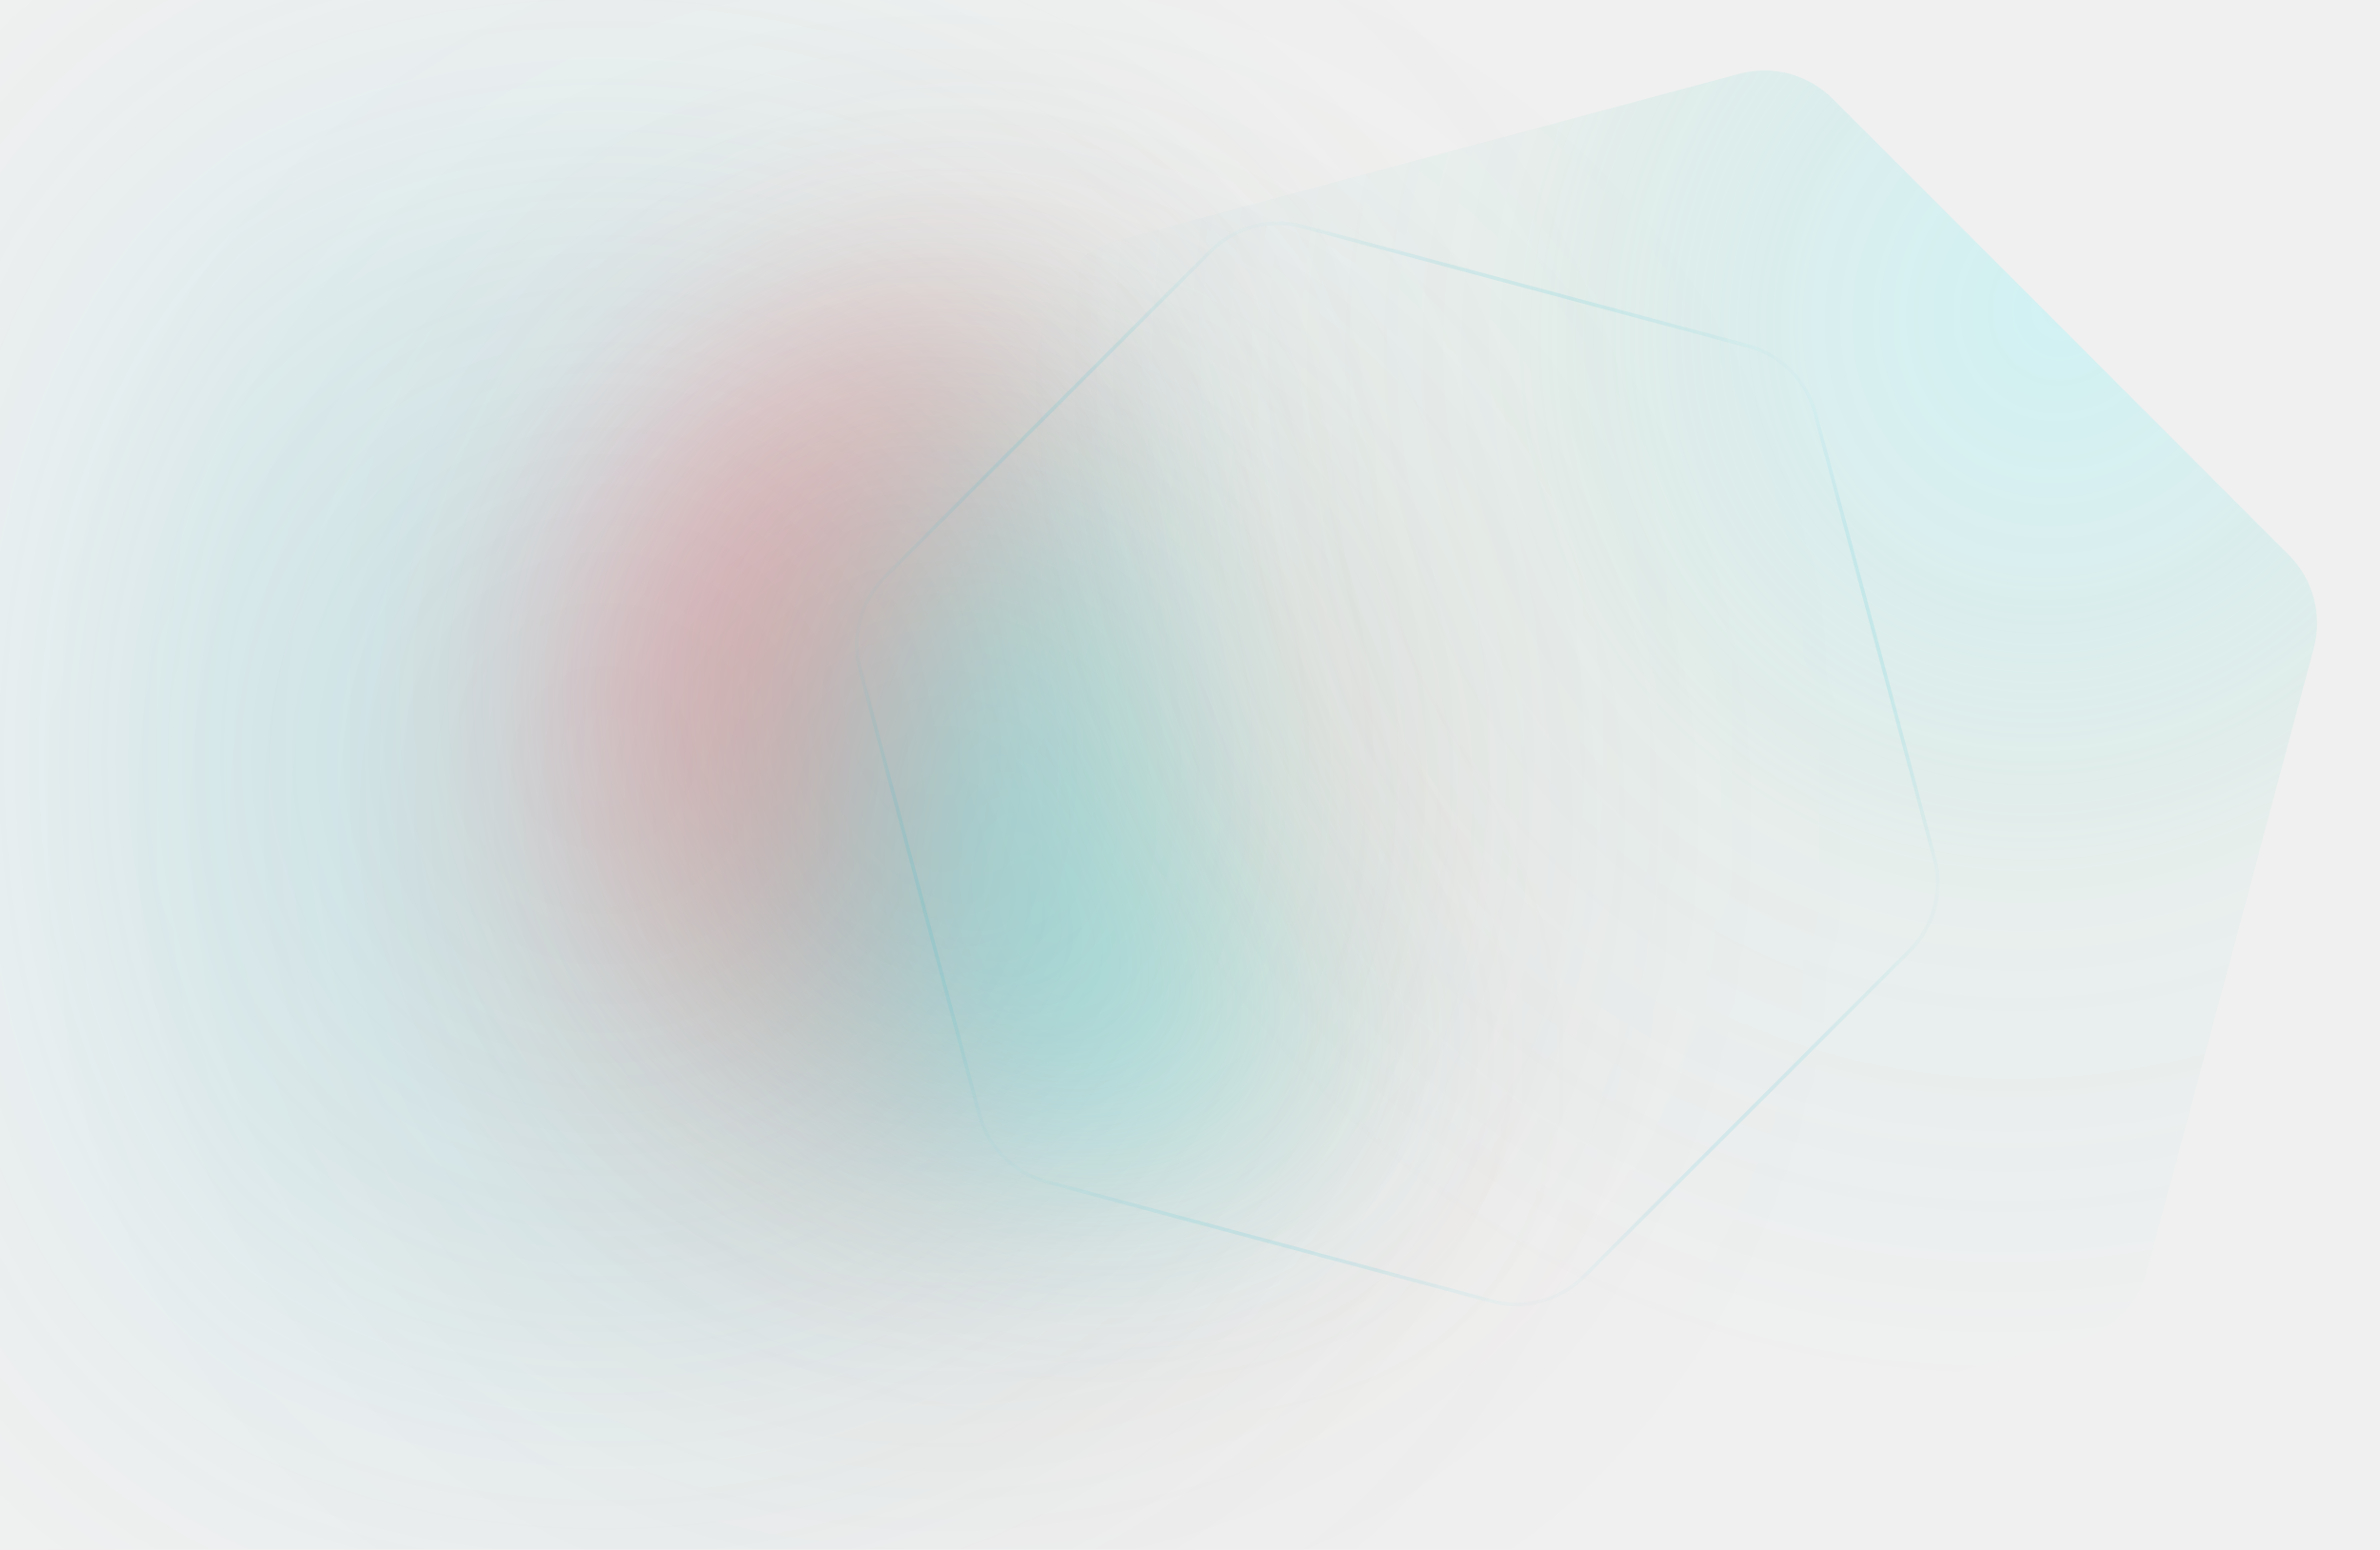
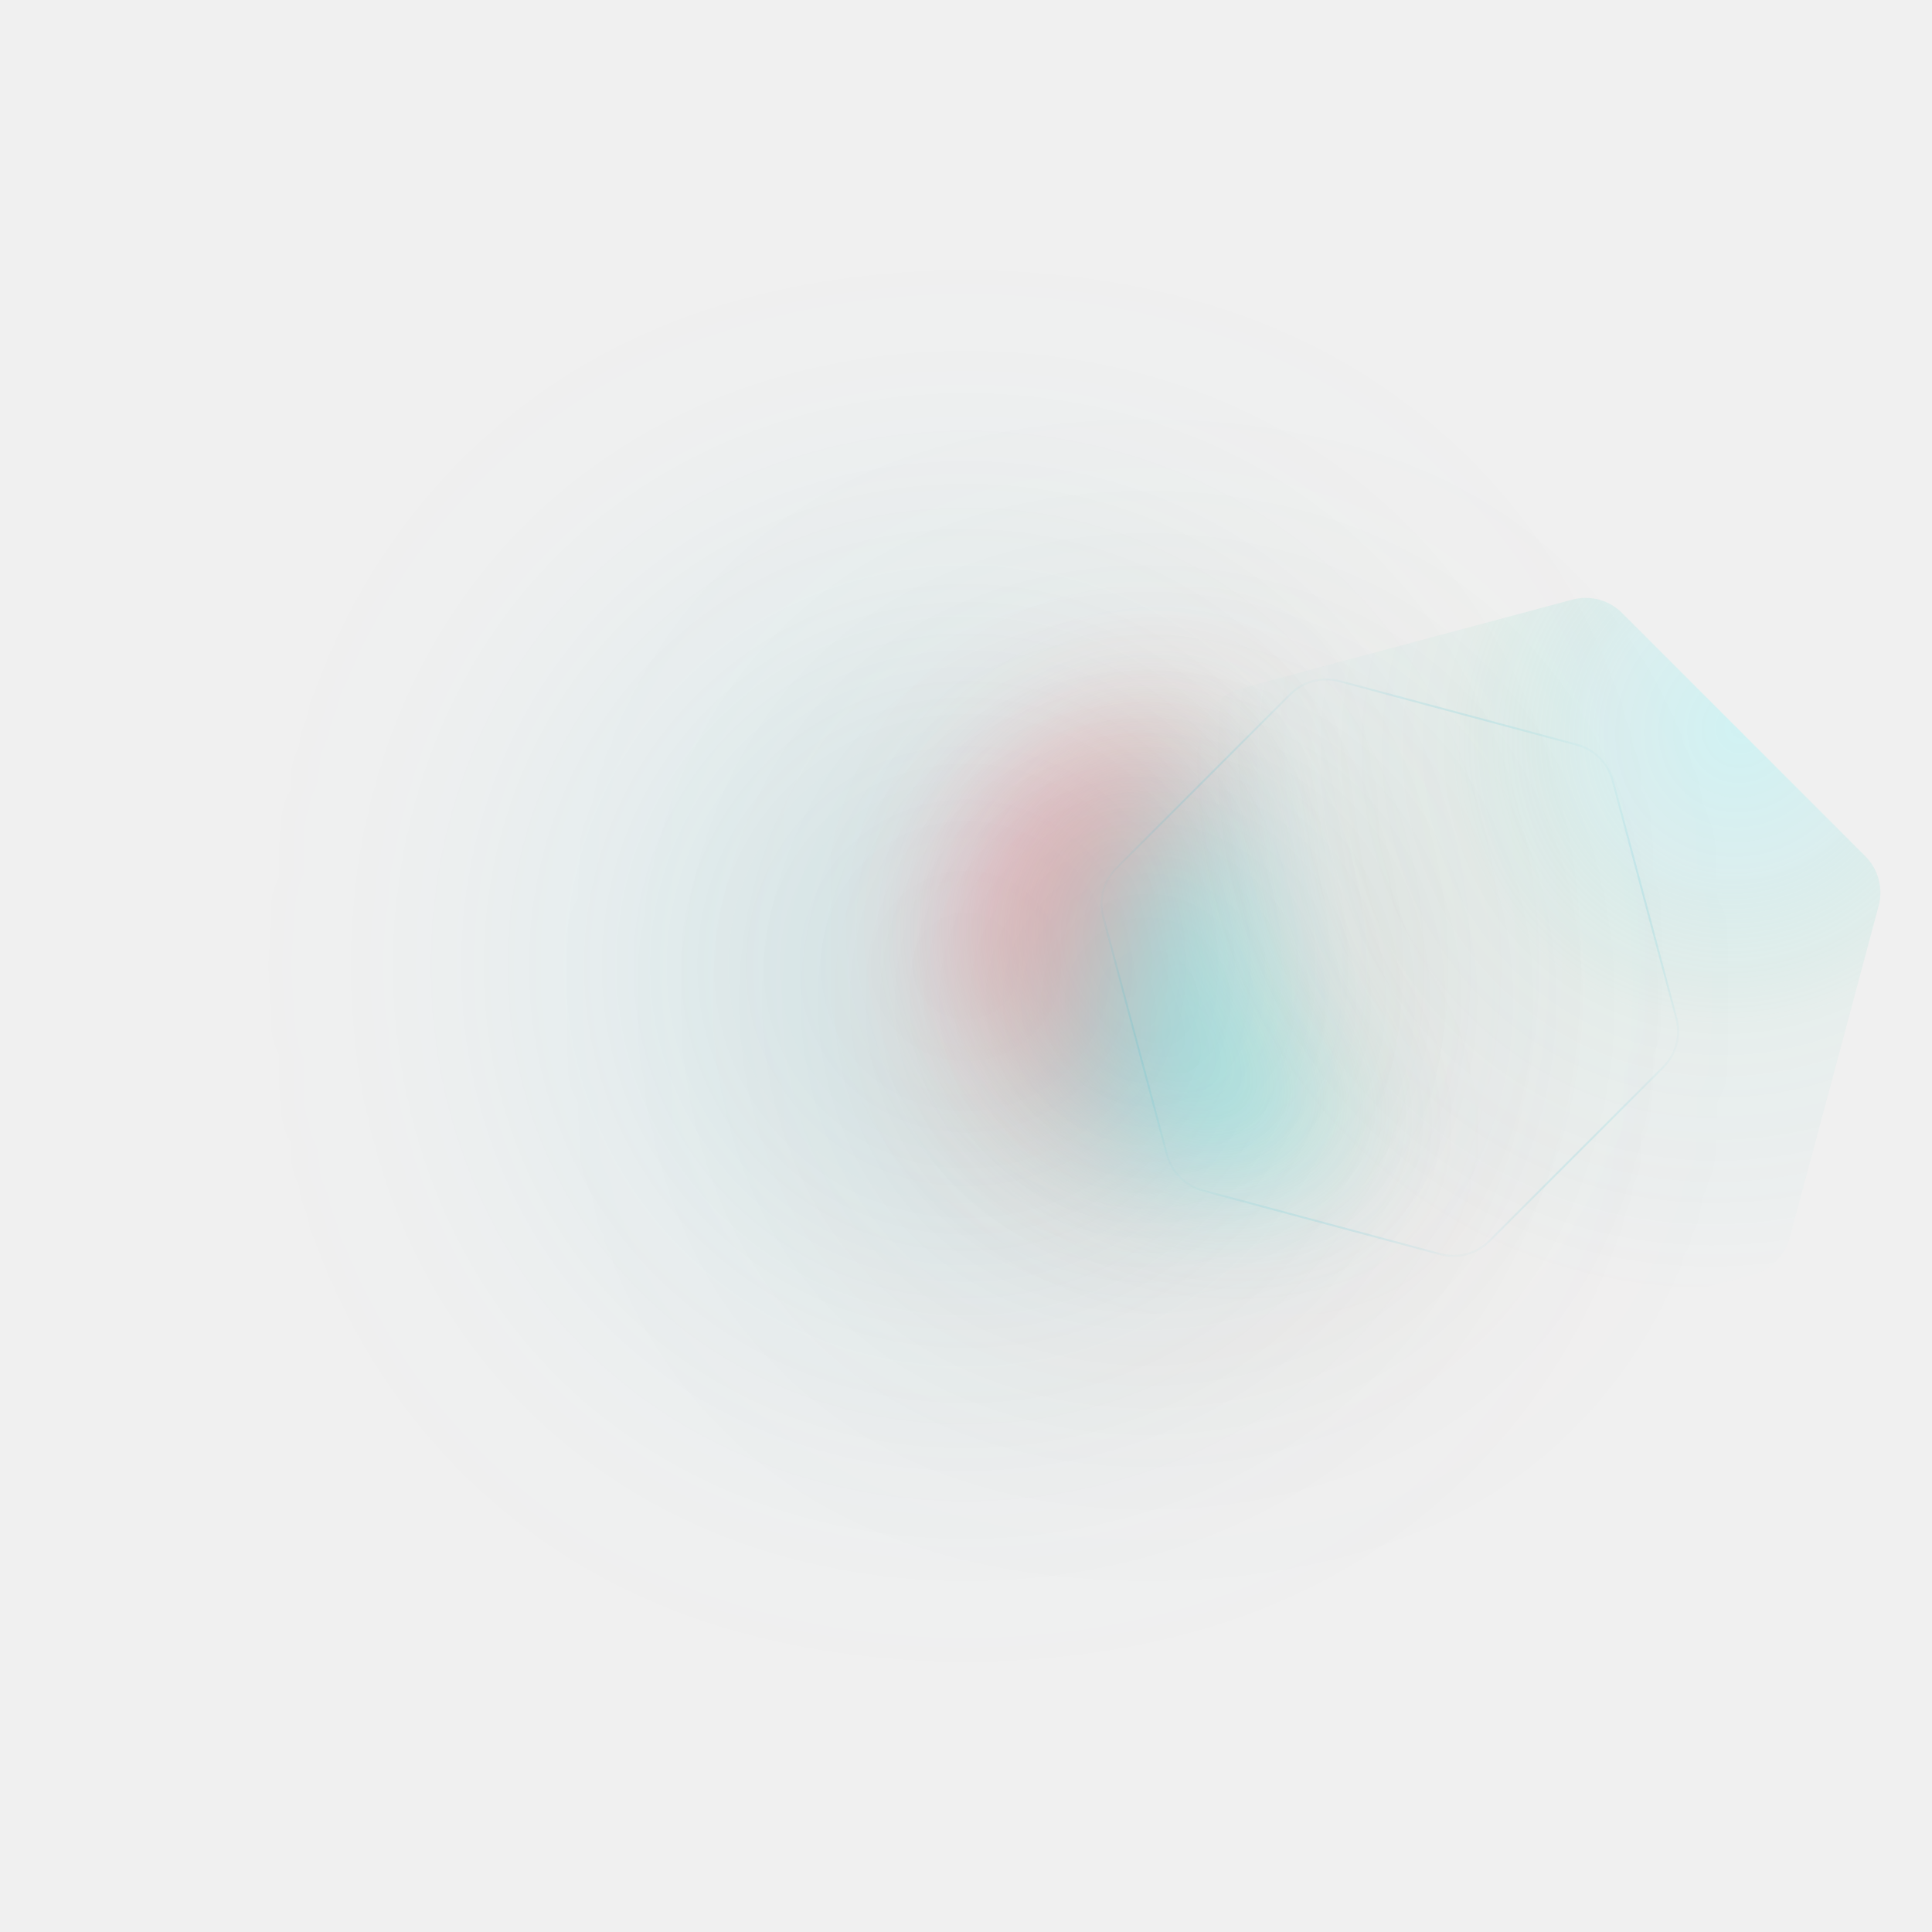
- <svg xmlns="http://www.w3.org/2000/svg" width="1971" height="1283" viewBox="0 0 1971 1283" fill="none">
-   <g clip-path="url(#clip0_6_581)">
-     <g opacity="0.15" filter="url(#filter0_f_6_581)">
-       <circle cx="500" cy="628" r="500" fill="#00B1CC" />
-     </g>
-     <g opacity="0.2" filter="url(#filter1_f_6_581)">
-       <circle cx="782" cy="681" r="340" fill="url(#paint0_radial_6_581)" />
-     </g>
-     <g opacity="0.3" filter="url(#filter2_f_6_581)">
-       <path d="M1005.59 960.036C793.816 999.696 570.778 871.928 507.425 674.657C444.072 477.386 564.394 285.315 776.173 245.655C987.951 205.994 880.947 395.571 944.3 592.842C1007.65 790.113 1217.37 920.375 1005.59 960.036Z" fill="url(#paint1_radial_6_581)" />
-     </g>
-     <g clip-path="url(#clip1_6_581)">
-       <path opacity="0.25" d="M1440.46 61.109C1468.07 53.712 1497.53 61.605 1517.74 81.815L1895.43 459.51C1915.64 479.72 1923.54 509.177 1916.14 536.784L1777.89 1052.73C1770.5 1080.33 1748.93 1101.9 1721.33 1109.29L1205.38 1247.54C1177.78 1254.94 1148.32 1247.04 1128.11 1226.83L750.414 849.139C730.204 828.929 722.311 799.473 729.709 771.865L867.955 255.924C875.352 228.316 896.916 206.753 924.523 199.355L1440.46 61.109Z" fill="url(#paint2_radial_6_581)" />
-       <path opacity="0.25" d="M1503.19 341.965L1602.11 711.123C1609.37 738.213 1601.62 767.117 1581.79 786.948L1311.55 1057.19C1291.72 1077.02 1262.81 1084.77 1235.72 1077.51L866.564 978.592C839.475 971.333 818.315 950.174 811.057 923.084L712.141 553.926C704.882 526.837 712.627 497.932 732.458 478.101L1002.7 207.859C1022.53 188.028 1051.44 180.283 1078.53 187.542L1447.68 286.457C1474.77 293.716 1495.93 314.875 1503.19 341.965Z" stroke="url(#paint3_radial_6_581)" stroke-width="3" />
-     </g>
+ <svg xmlns="http://www.w3.org/2000/svg" width="3000" height="3000" viewBox="0 0 3000 3000" fill="none">
+   <g opacity="0.15" filter="url(#filter0_f_7_170)">
+     <circle cx="1500" cy="1500" r="500" fill="#00B1CC" />
+   </g>
+   <g opacity="0.2" filter="url(#filter1_f_7_170)">
+     <circle cx="1782" cy="1553" r="340" fill="url(#paint0_radial_7_170)" />
+   </g>
+   <g opacity="0.3" filter="url(#filter2_f_7_170)">
+     <path d="M2005.59 1832.04C1793.82 1871.7 1570.78 1743.93 1507.42 1546.66C1444.07 1349.39 1564.39 1157.32 1776.17 1117.65C1987.95 1077.99 1880.95 1267.57 1944.3 1464.84C2007.65 1662.11 2217.37 1792.38 2005.59 1832.04Z" fill="url(#paint1_radial_7_170)" />
+   </g>
+   <g clip-path="url(#clip0_7_170)">
+     <path opacity="0.25" d="M2441.46 931.109C2469.07 923.712 2498.53 931.605 2518.74 951.815L2896.43 1329.51C2916.64 1349.72 2924.54 1379.18 2917.14 1406.78L2778.89 1922.73C2771.5 1950.33 2749.93 1971.9 2722.33 1979.29L2206.38 2117.54C2178.78 2124.94 2149.32 2117.04 2129.11 2096.83L1751.41 1719.14C1731.2 1698.93 1723.31 1669.47 1730.71 1641.87L1868.95 1125.92C1876.35 1098.32 1897.92 1076.75 1925.52 1069.36L2441.46 931.109Z" fill="url(#paint2_radial_7_170)" />
+     <path opacity="0.25" d="M2504.19 1211.97L2603.11 1581.12C2610.37 1608.21 2602.62 1637.12 2582.79 1656.95L2312.55 1927.19C2292.72 1947.02 2263.81 1954.77 2236.72 1947.51L1867.56 1848.59C1840.47 1841.33 1819.32 1820.17 1812.06 1793.08L1713.14 1423.93C1705.88 1396.84 1713.63 1367.93 1733.46 1348.1L2003.7 1077.86C2023.53 1058.03 2052.44 1050.28 2079.53 1057.54L2448.68 1156.46C2475.77 1163.72 2496.93 1184.88 2504.19 1211.97Z" stroke="url(#paint3_radial_7_170)" stroke-width="3" />
  </g>
  <defs>
-     <filter id="filter0_f_6_581" x="-1000" y="-872" width="3000" height="3000" filterUnits="userSpaceOnUse" color-interpolation-filters="sRGB">
+     <filter id="filter0_f_7_170" x="0" y="0" width="3000" height="3000" filterUnits="userSpaceOnUse" color-interpolation-filters="sRGB">
      <feFlood flood-opacity="0" result="BackgroundImageFix" />
      <feBlend mode="normal" in="SourceGraphic" in2="BackgroundImageFix" result="shape" />
-       <feGaussianBlur stdDeviation="500" result="effect1_foregroundBlur_6_581" />
+       <feGaussianBlur stdDeviation="500" result="effect1_foregroundBlur_7_170" />
    </filter>
-     <filter id="filter1_f_6_581" x="-158" y="-259" width="1880" height="1880" filterUnits="userSpaceOnUse" color-interpolation-filters="sRGB">
+     <filter id="filter1_f_7_170" x="842" y="613" width="1880" height="1880" filterUnits="userSpaceOnUse" color-interpolation-filters="sRGB">
      <feFlood flood-opacity="0" result="BackgroundImageFix" />
      <feBlend mode="normal" in="SourceGraphic" in2="BackgroundImageFix" result="shape" />
-       <feGaussianBlur stdDeviation="300" result="effect1_foregroundBlur_6_581" />
+       <feGaussianBlur stdDeviation="300" result="effect1_foregroundBlur_7_170" />
    </filter>
-     <filter id="filter2_f_6_581" x="290.529" y="40.355" width="1007.5" height="1126.9" filterUnits="userSpaceOnUse" color-interpolation-filters="sRGB">
+     <filter id="filter2_f_7_170" x="1290.53" y="912.355" width="1007.5" height="1126.9" filterUnits="userSpaceOnUse" color-interpolation-filters="sRGB">
      <feFlood flood-opacity="0" result="BackgroundImageFix" />
      <feBlend mode="normal" in="SourceGraphic" in2="BackgroundImageFix" result="shape" />
-       <feGaussianBlur stdDeviation="100" result="effect1_foregroundBlur_6_581" />
+       <feGaussianBlur stdDeviation="100" result="effect1_foregroundBlur_7_170" />
    </filter>
-     <radialGradient id="paint0_radial_6_581" cx="0" cy="0" r="1" gradientUnits="userSpaceOnUse" gradientTransform="translate(782 1041.08) rotate(-90) scale(700.079 788.11)">
+     <radialGradient id="paint0_radial_7_170" cx="0" cy="0" r="1" gradientUnits="userSpaceOnUse" gradientTransform="translate(1782 1913.08) rotate(-90) scale(700.079 788.11)">
      <stop stop-color="#380D05" />
      <stop offset="0.292" stop-color="#99250C" />
      <stop offset="0.656" stop-color="#BF471F" />
      <stop offset="1" stop-color="#FF941E" />
    </radialGradient>
-     <radialGradient id="paint1_radial_6_581" cx="0" cy="0" r="1" gradientUnits="userSpaceOnUse" gradientTransform="translate(1222.64 677.6) rotate(-140.144) scale(840.732 968.182)">
+     <radialGradient id="paint1_radial_7_170" cx="0" cy="0" r="1" gradientUnits="userSpaceOnUse" gradientTransform="translate(2222.64 1549.6) rotate(-140.144) scale(840.732 968.182)">
      <stop offset="0.094" stop-color="#E2FFEA" />
      <stop offset="0.245" stop-color="#5DE2C2" />
      <stop offset="0.432" stop-color="#00F0FF" />
      <stop offset="0.734" stop-color="#FF2C2C" />
      <stop offset="1" stop-color="#F319A9" />
    </radialGradient>
-     <radialGradient id="paint2_radial_6_581" cx="0" cy="0" r="1" gradientUnits="userSpaceOnUse" gradientTransform="translate(1703 257.5) rotate(116.718) scale(1088.75 1020.02)">
+     <radialGradient id="paint2_radial_7_170" cx="0" cy="0" r="1" gradientUnits="userSpaceOnUse" gradientTransform="translate(2704 1127.5) rotate(116.718) scale(1088.75 1020.02)">
      <stop stop-color="#5BFAFF" stop-opacity="0.85" />
      <stop offset="0.206" stop-color="#74E5E8" stop-opacity="0.7" />
      <stop offset="0.436" stop-color="#2AC7A1" stop-opacity="0.2" />
      <stop offset="0.828" stop-color="#00B1CC" stop-opacity="0" />
    </radialGradient>
-     <radialGradient id="paint3_radial_6_581" cx="0" cy="0" r="1" gradientUnits="userSpaceOnUse" gradientTransform="translate(1157.12 632.525) rotate(135) scale(474.556)">
+     <radialGradient id="paint3_radial_7_170" cx="0" cy="0" r="1" gradientUnits="userSpaceOnUse" gradientTransform="translate(2158.12 1502.52) rotate(135) scale(474.556)">
      <stop stop-color="#5BFAFF" />
      <stop offset="0.214" stop-color="#74E5E8" stop-opacity="0.4" />
      <stop offset="0.479" stop-color="#2AC7A1" />
      <stop offset="0.807" stop-color="#00B1CC" stop-opacity="0.6" />
      <stop offset="1" stop-color="#00B1CC" stop-opacity="0" />
    </radialGradient>
-     <clipPath id="clip0_6_581">
-       <rect width="1971" height="1283" fill="white" />
-     </clipPath>
-     <clipPath id="clip1_6_581">
-       <rect width="1338" height="1283" fill="white" transform="translate(633)" />
+     <clipPath id="clip0_7_170">
+       <rect width="1338" height="1283" fill="white" transform="translate(1634 870)" />
    </clipPath>
  </defs>
</svg>
